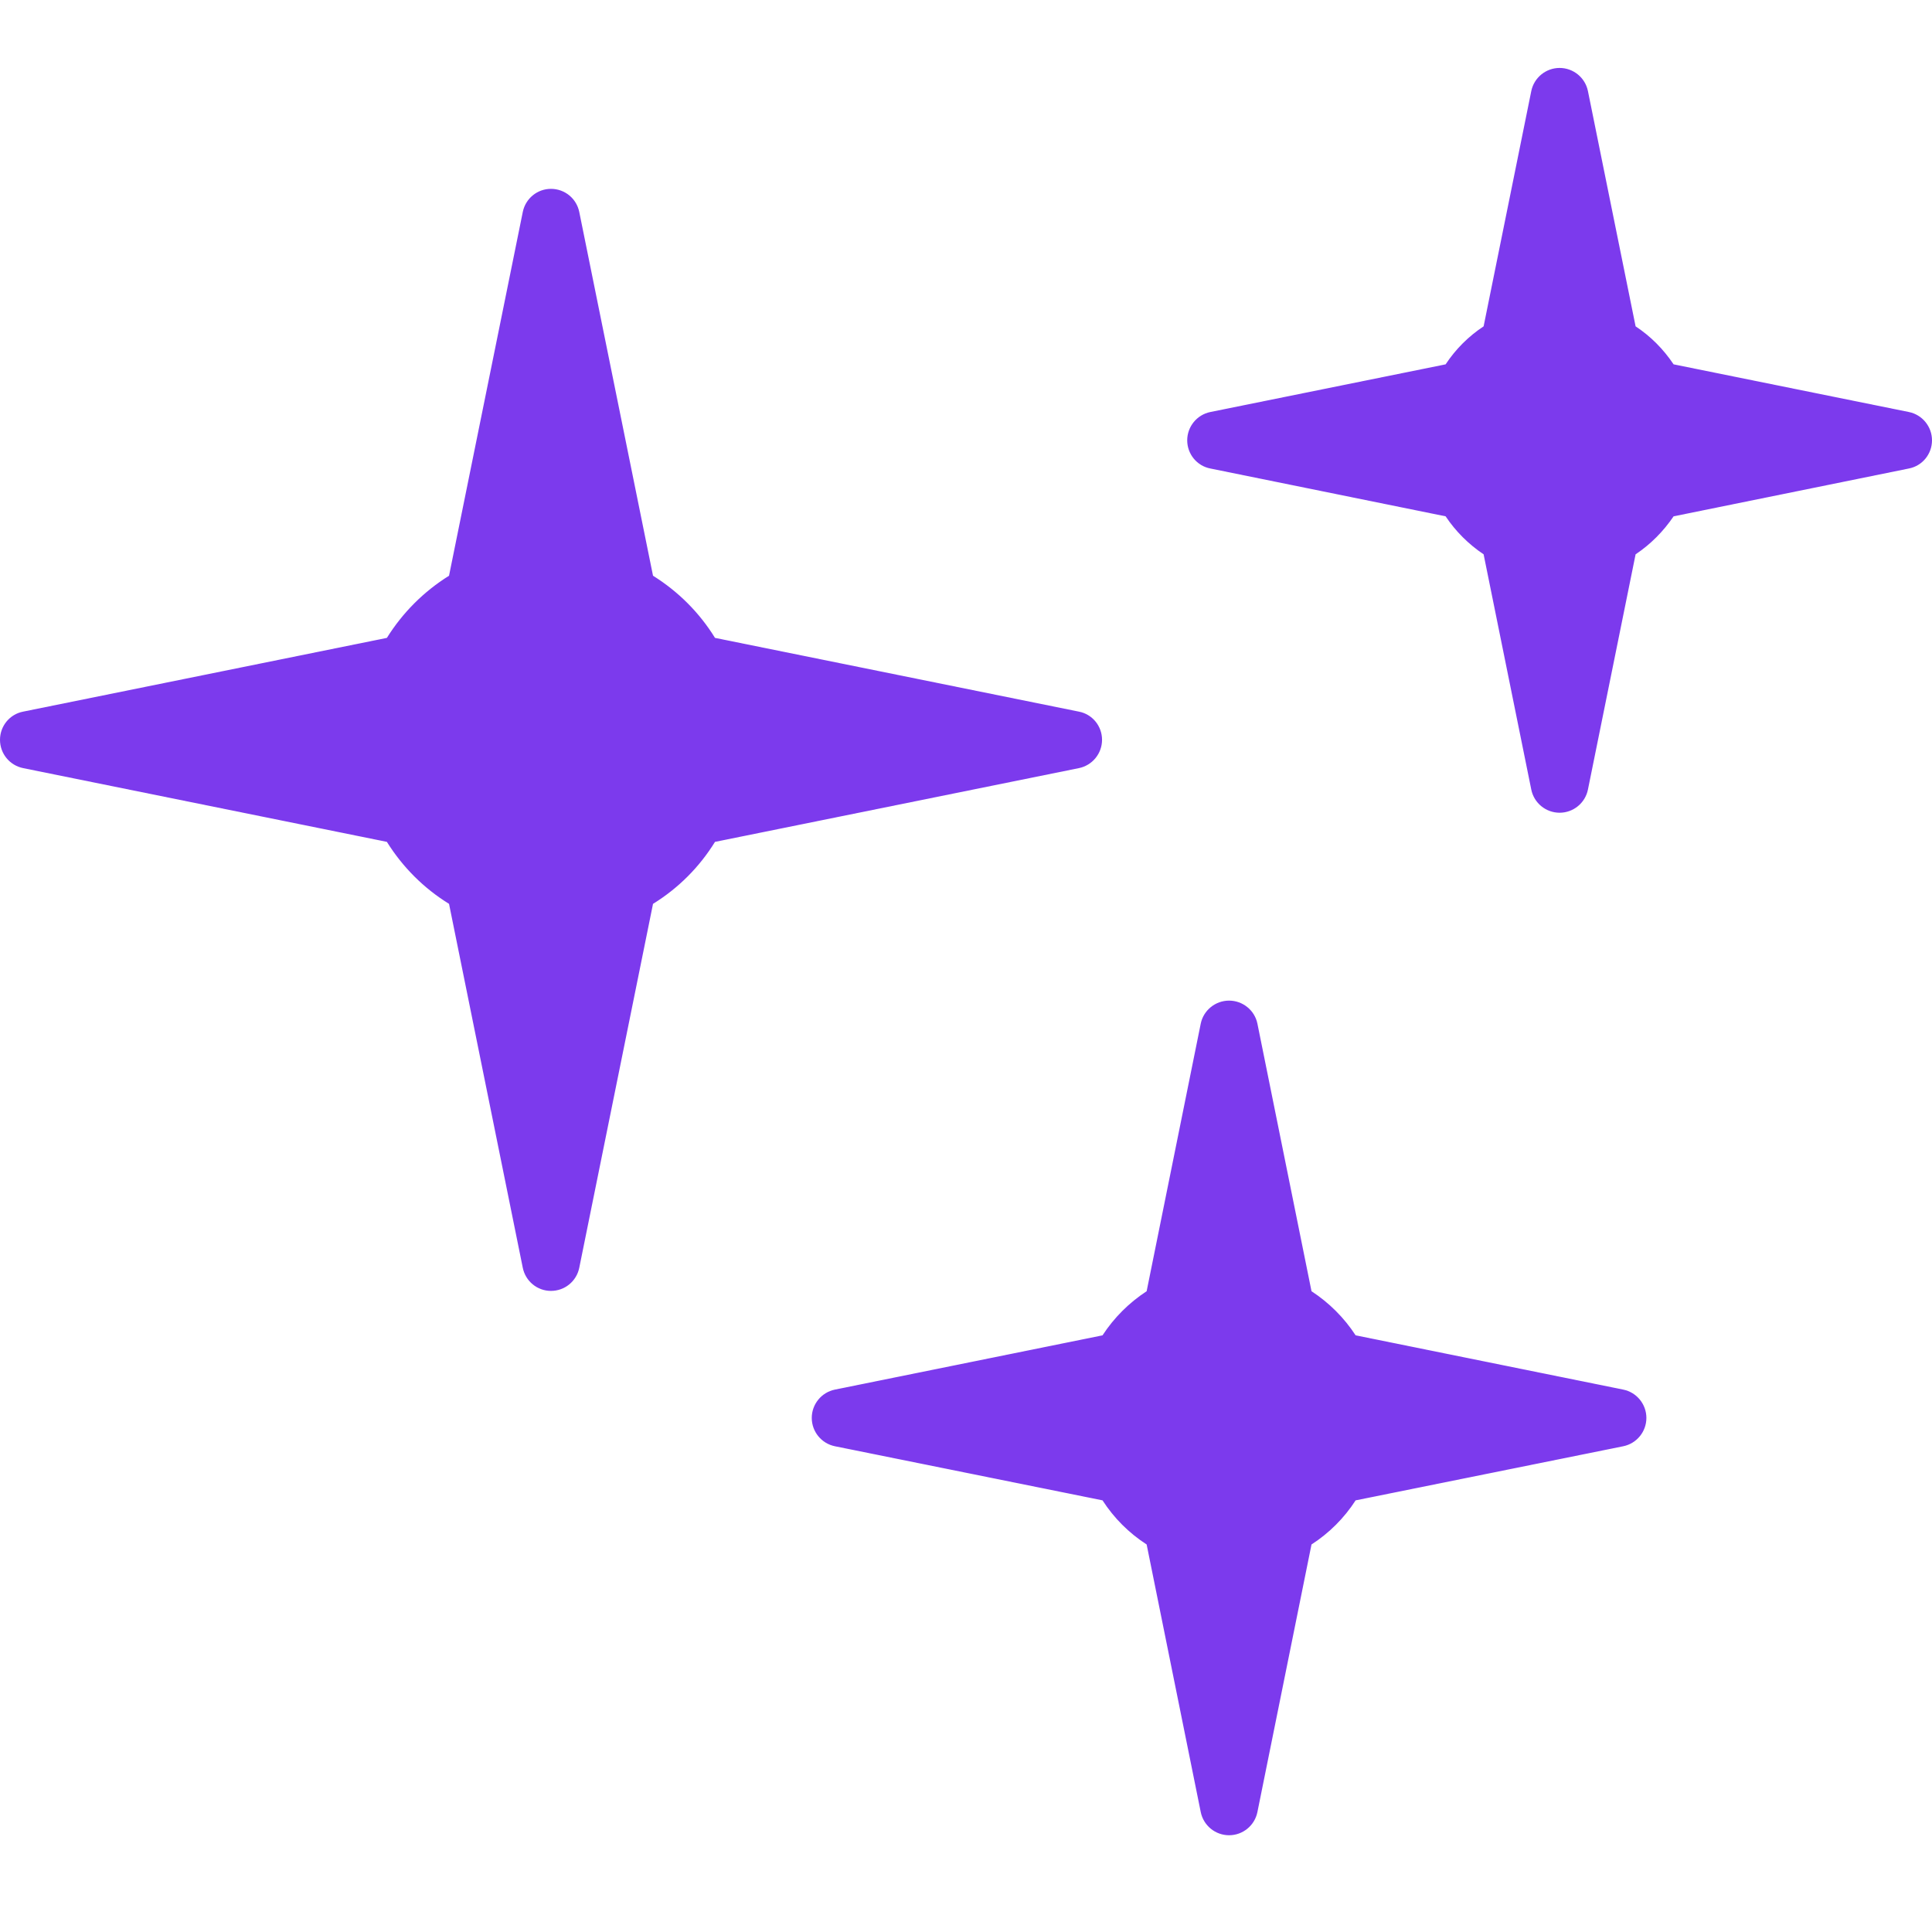
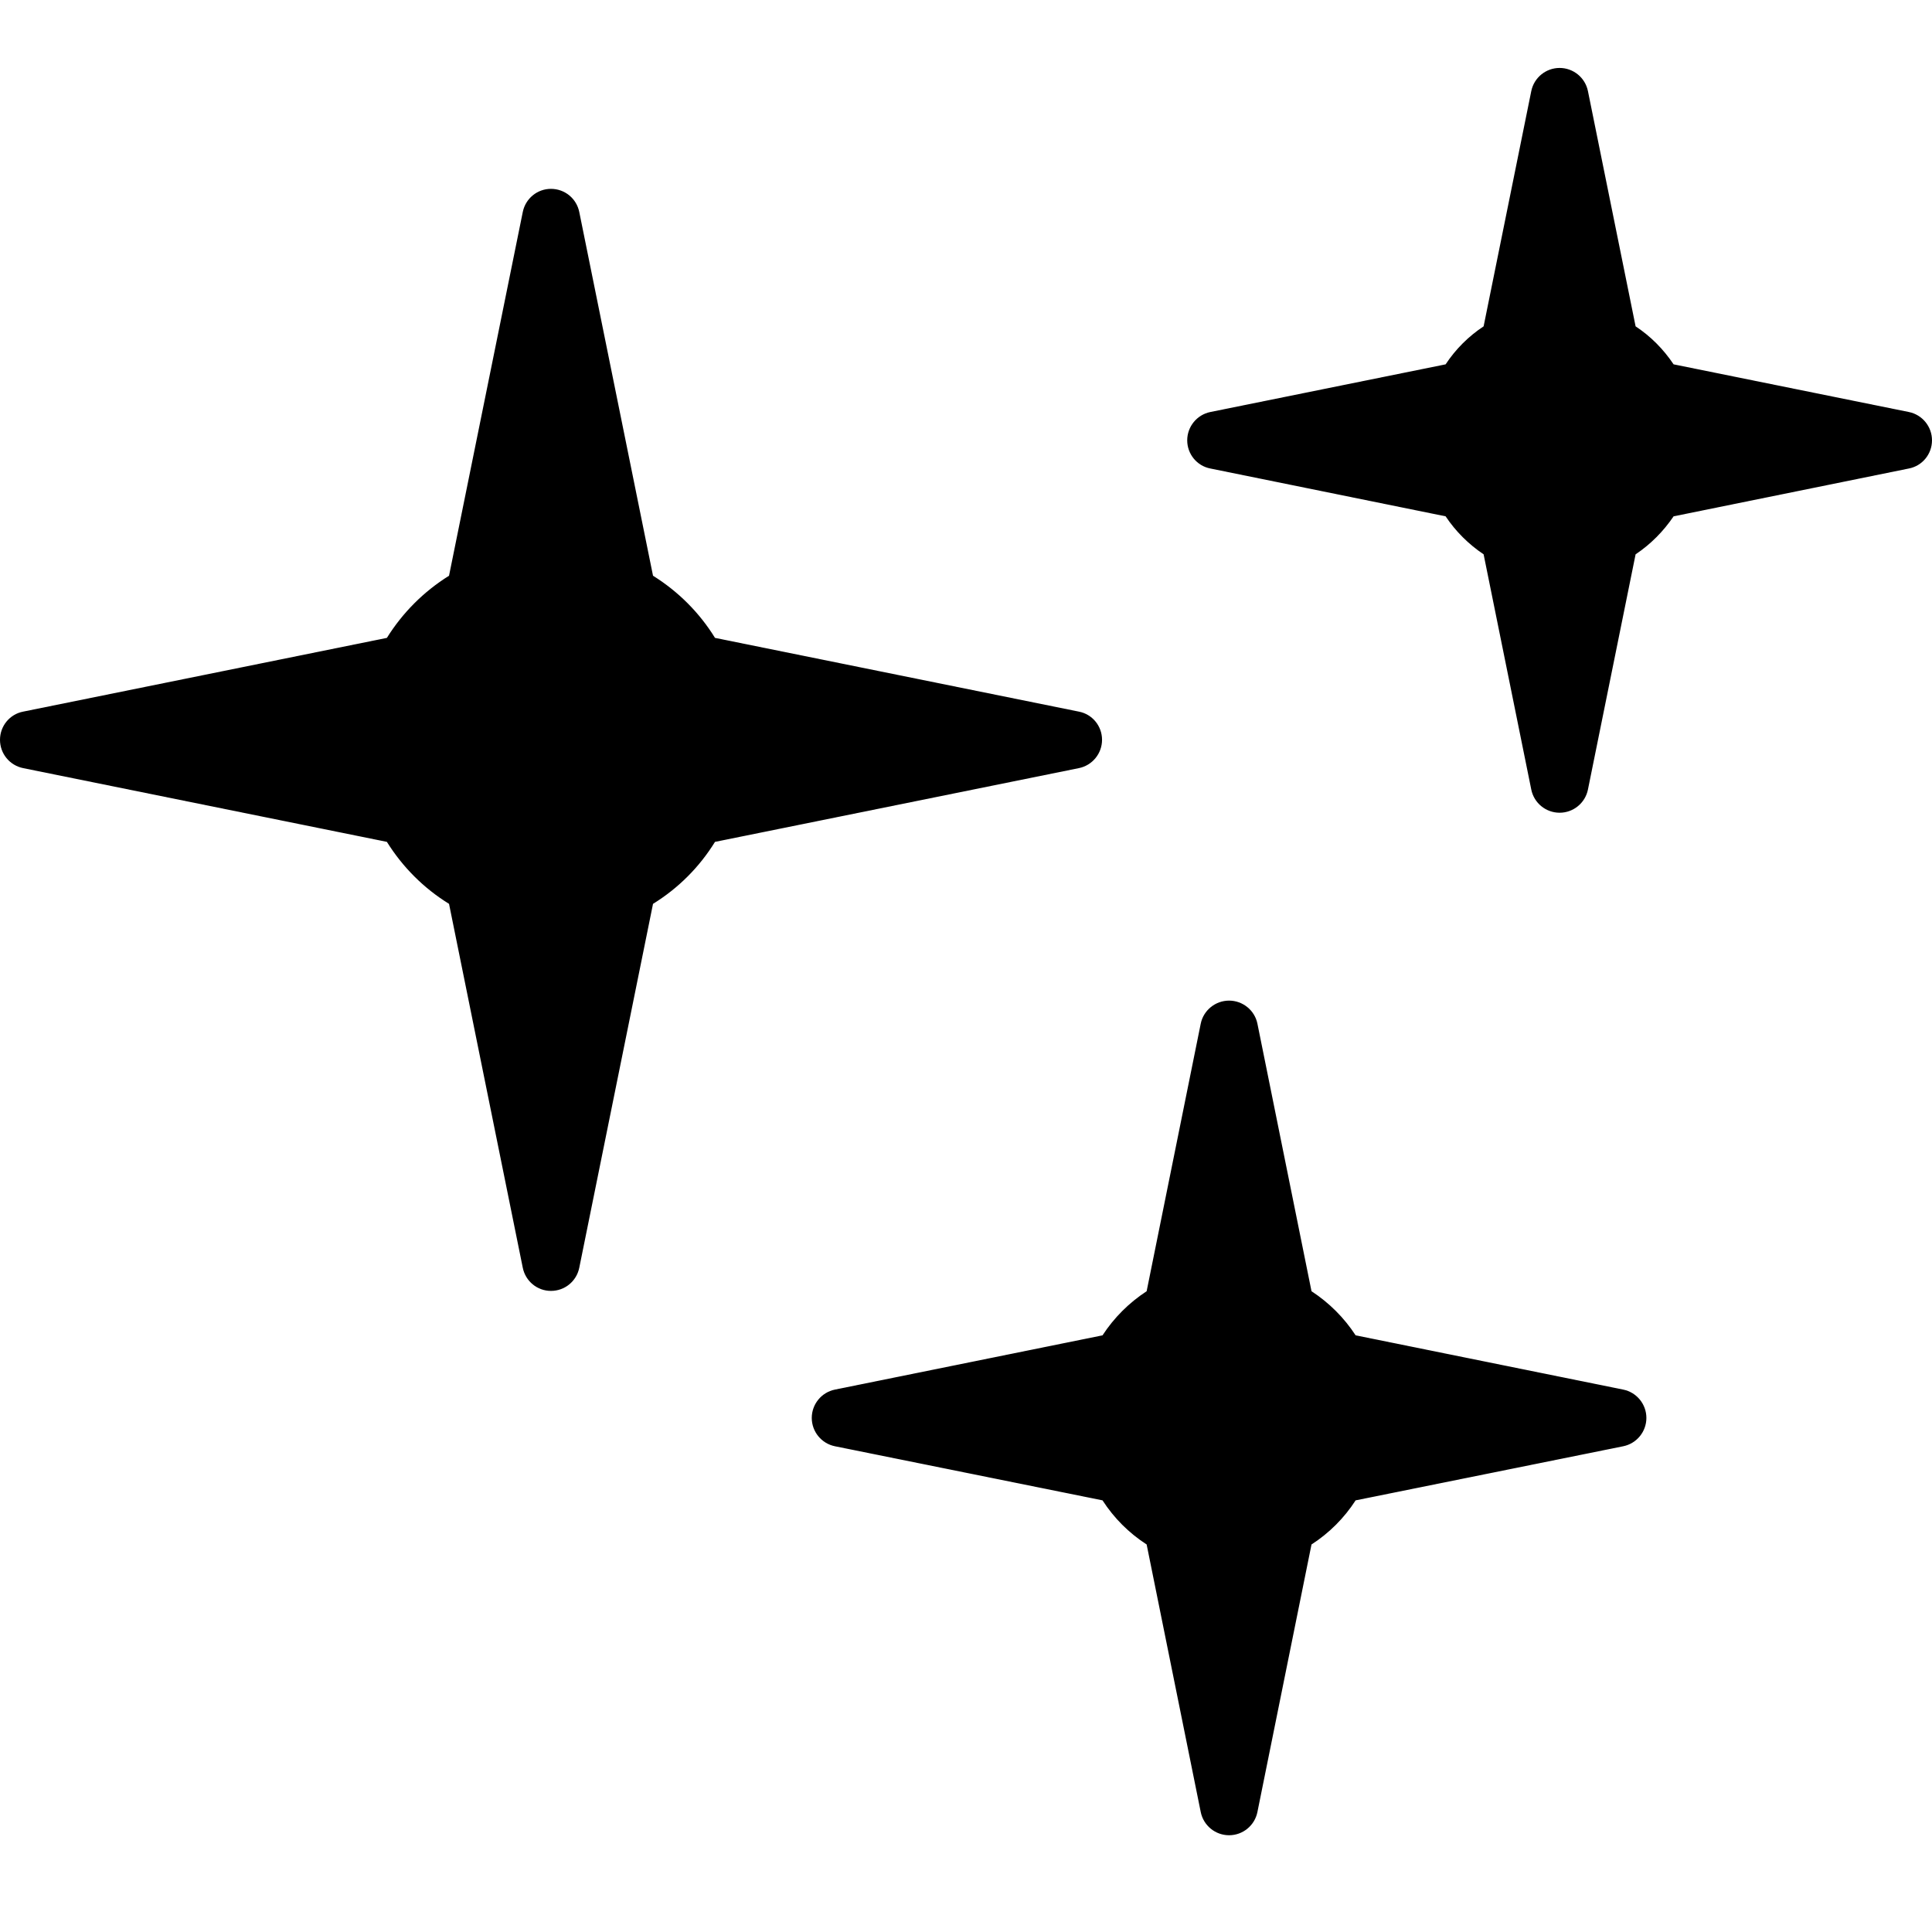
<svg xmlns="http://www.w3.org/2000/svg" viewBox="0 0 12 12" fill="none">
-   <path d="M6.845 4.595C6.845 4.51 6.785 4.436 6.701 4.42L4.441 3.962C4.344 3.805 4.213 3.674 4.056 3.576L3.598 1.317C3.581 1.233 3.508 1.173 3.422 1.173C3.337 1.173 3.264 1.233 3.247 1.317L2.789 3.576C2.632 3.674 2.501 3.805 2.403 3.962L0.144 4.42C0.06 4.436 0 4.51 0 4.595C0 4.681 0.06 4.754 0.144 4.771L2.403 5.229C2.501 5.386 2.632 5.517 2.789 5.614L3.247 7.874C3.264 7.958 3.337 8.018 3.422 8.018C3.508 8.018 3.581 7.958 3.598 7.874L4.056 5.614C4.213 5.517 4.344 5.386 4.441 5.229L6.701 4.771C6.785 4.754 6.845 4.68 6.845 4.595Z" fill="#7C3AED">
-     <animate attributeName="fill" values="#7C3AED; #C4B5Fd" begin="1s" dur="2s" fill="freeze" repeatCount="indefinite" />
+   <path d="M6.845 4.595C6.845 4.51 6.785 4.436 6.701 4.42L4.441 3.962C4.344 3.805 4.213 3.674 4.056 3.576L3.598 1.317C3.581 1.233 3.508 1.173 3.422 1.173C3.337 1.173 3.264 1.233 3.247 1.317L2.789 3.576C2.632 3.674 2.501 3.805 2.403 3.962L0.144 4.42C0.06 4.436 0 4.51 0 4.595C0 4.681 0.06 4.754 0.144 4.771L2.403 5.229C2.501 5.386 2.632 5.517 2.789 5.614L3.247 7.874C3.264 7.958 3.337 8.018 3.422 8.018C3.508 8.018 3.581 7.958 3.598 7.874L4.056 5.614C4.213 5.517 4.344 5.386 4.441 5.229L6.701 4.771C6.785 4.754 6.845 4.68 6.845 4.595Z" fill="#000000">
+     <animate attributeName="fill" values="#000000; #9ca3af" begin="1s" dur="2s" fill="freeze" repeatCount="indefinite" />
  </path>
-   <path d="M10.082 8.631L8.42 8.294C8.349 8.185 8.256 8.092 8.146 8.02L7.81 6.358C7.793 6.275 7.719 6.215 7.634 6.215C7.549 6.215 7.475 6.275 7.458 6.358L7.122 8.02C7.012 8.092 6.919 8.185 6.848 8.294L5.186 8.631C5.102 8.648 5.042 8.722 5.042 8.807C5.042 8.892 5.102 8.966 5.186 8.983L6.848 9.319C6.919 9.429 7.012 9.522 7.122 9.593L7.458 11.255C7.475 11.339 7.549 11.399 7.634 11.399C7.719 11.399 7.793 11.339 7.81 11.255L8.146 9.593C8.256 9.522 8.349 9.429 8.42 9.319L10.082 8.983C10.166 8.966 10.226 8.892 10.226 8.807C10.226 8.722 10.166 8.648 10.082 8.631Z" fill="#7C3AED">
-     <animate attributeName="fill" values="#7C3AED; #C4B5Fd" begin="1s" dur="1s" fill="freeze" repeatCount="indefinite" />
+   <path d="M10.082 8.631L8.42 8.294C8.349 8.185 8.256 8.092 8.146 8.02L7.81 6.358C7.793 6.275 7.719 6.215 7.634 6.215C7.549 6.215 7.475 6.275 7.458 6.358L7.122 8.02C7.012 8.092 6.919 8.185 6.848 8.294L5.186 8.631C5.102 8.648 5.042 8.722 5.042 8.807C5.042 8.892 5.102 8.966 5.186 8.983L6.848 9.319C6.919 9.429 7.012 9.522 7.122 9.593L7.458 11.255C7.475 11.339 7.549 11.399 7.634 11.399C7.719 11.399 7.793 11.339 7.81 11.255L8.146 9.593C8.256 9.522 8.349 9.429 8.42 9.319L10.082 8.983C10.166 8.966 10.226 8.892 10.226 8.807C10.226 8.722 10.166 8.648 10.082 8.631Z" fill="#000000">
+     <animate attributeName="fill" values="#000000; #9ca3af" begin="1s" dur="1s" fill="freeze" repeatCount="indefinite" />
  </path>/&gt;
- <path d="M11.856 2.559L10.395 2.263C10.332 2.169 10.253 2.089 10.159 2.027L9.863 0.566C9.846 0.482 9.772 0.422 9.687 0.422C9.602 0.422 9.528 0.482 9.511 0.566L9.215 2.027C9.121 2.089 9.041 2.169 8.979 2.263L7.518 2.559C7.434 2.576 7.374 2.65 7.374 2.735C7.374 2.82 7.434 2.894 7.518 2.91L8.979 3.207C9.041 3.3 9.121 3.38 9.215 3.443L9.511 4.904C9.528 4.988 9.602 5.048 9.687 5.048C9.772 5.048 9.846 4.988 9.863 4.904L10.159 3.443C10.253 3.38 10.332 3.3 10.395 3.207L11.856 2.91C11.94 2.894 12 2.82 12 2.735C12 2.65 11.94 2.576 11.856 2.559Z" fill="#7C3AED">
-     <animate attributeName="fill" values="#7C3AED; #C4B5Fd" begin="0s" dur="1.5s" fill="freeze" repeatCount="indefinite" />
+ <path d="M11.856 2.559L10.395 2.263C10.332 2.169 10.253 2.089 10.159 2.027L9.863 0.566C9.846 0.482 9.772 0.422 9.687 0.422C9.602 0.422 9.528 0.482 9.511 0.566L9.215 2.027C9.121 2.089 9.041 2.169 8.979 2.263L7.518 2.559C7.434 2.576 7.374 2.65 7.374 2.735C7.374 2.82 7.434 2.894 7.518 2.91L8.979 3.207C9.041 3.3 9.121 3.38 9.215 3.443L9.511 4.904C9.528 4.988 9.602 5.048 9.687 5.048C9.772 5.048 9.846 4.988 9.863 4.904L10.159 3.443C10.253 3.38 10.332 3.3 10.395 3.207L11.856 2.91C11.94 2.894 12 2.82 12 2.735C12 2.65 11.94 2.576 11.856 2.559Z" fill="#000000">
+     <animate attributeName="fill" values="#000000; #9ca3af" begin="0s" dur="1.5s" fill="freeze" repeatCount="indefinite" />
  </path>
</svg>
